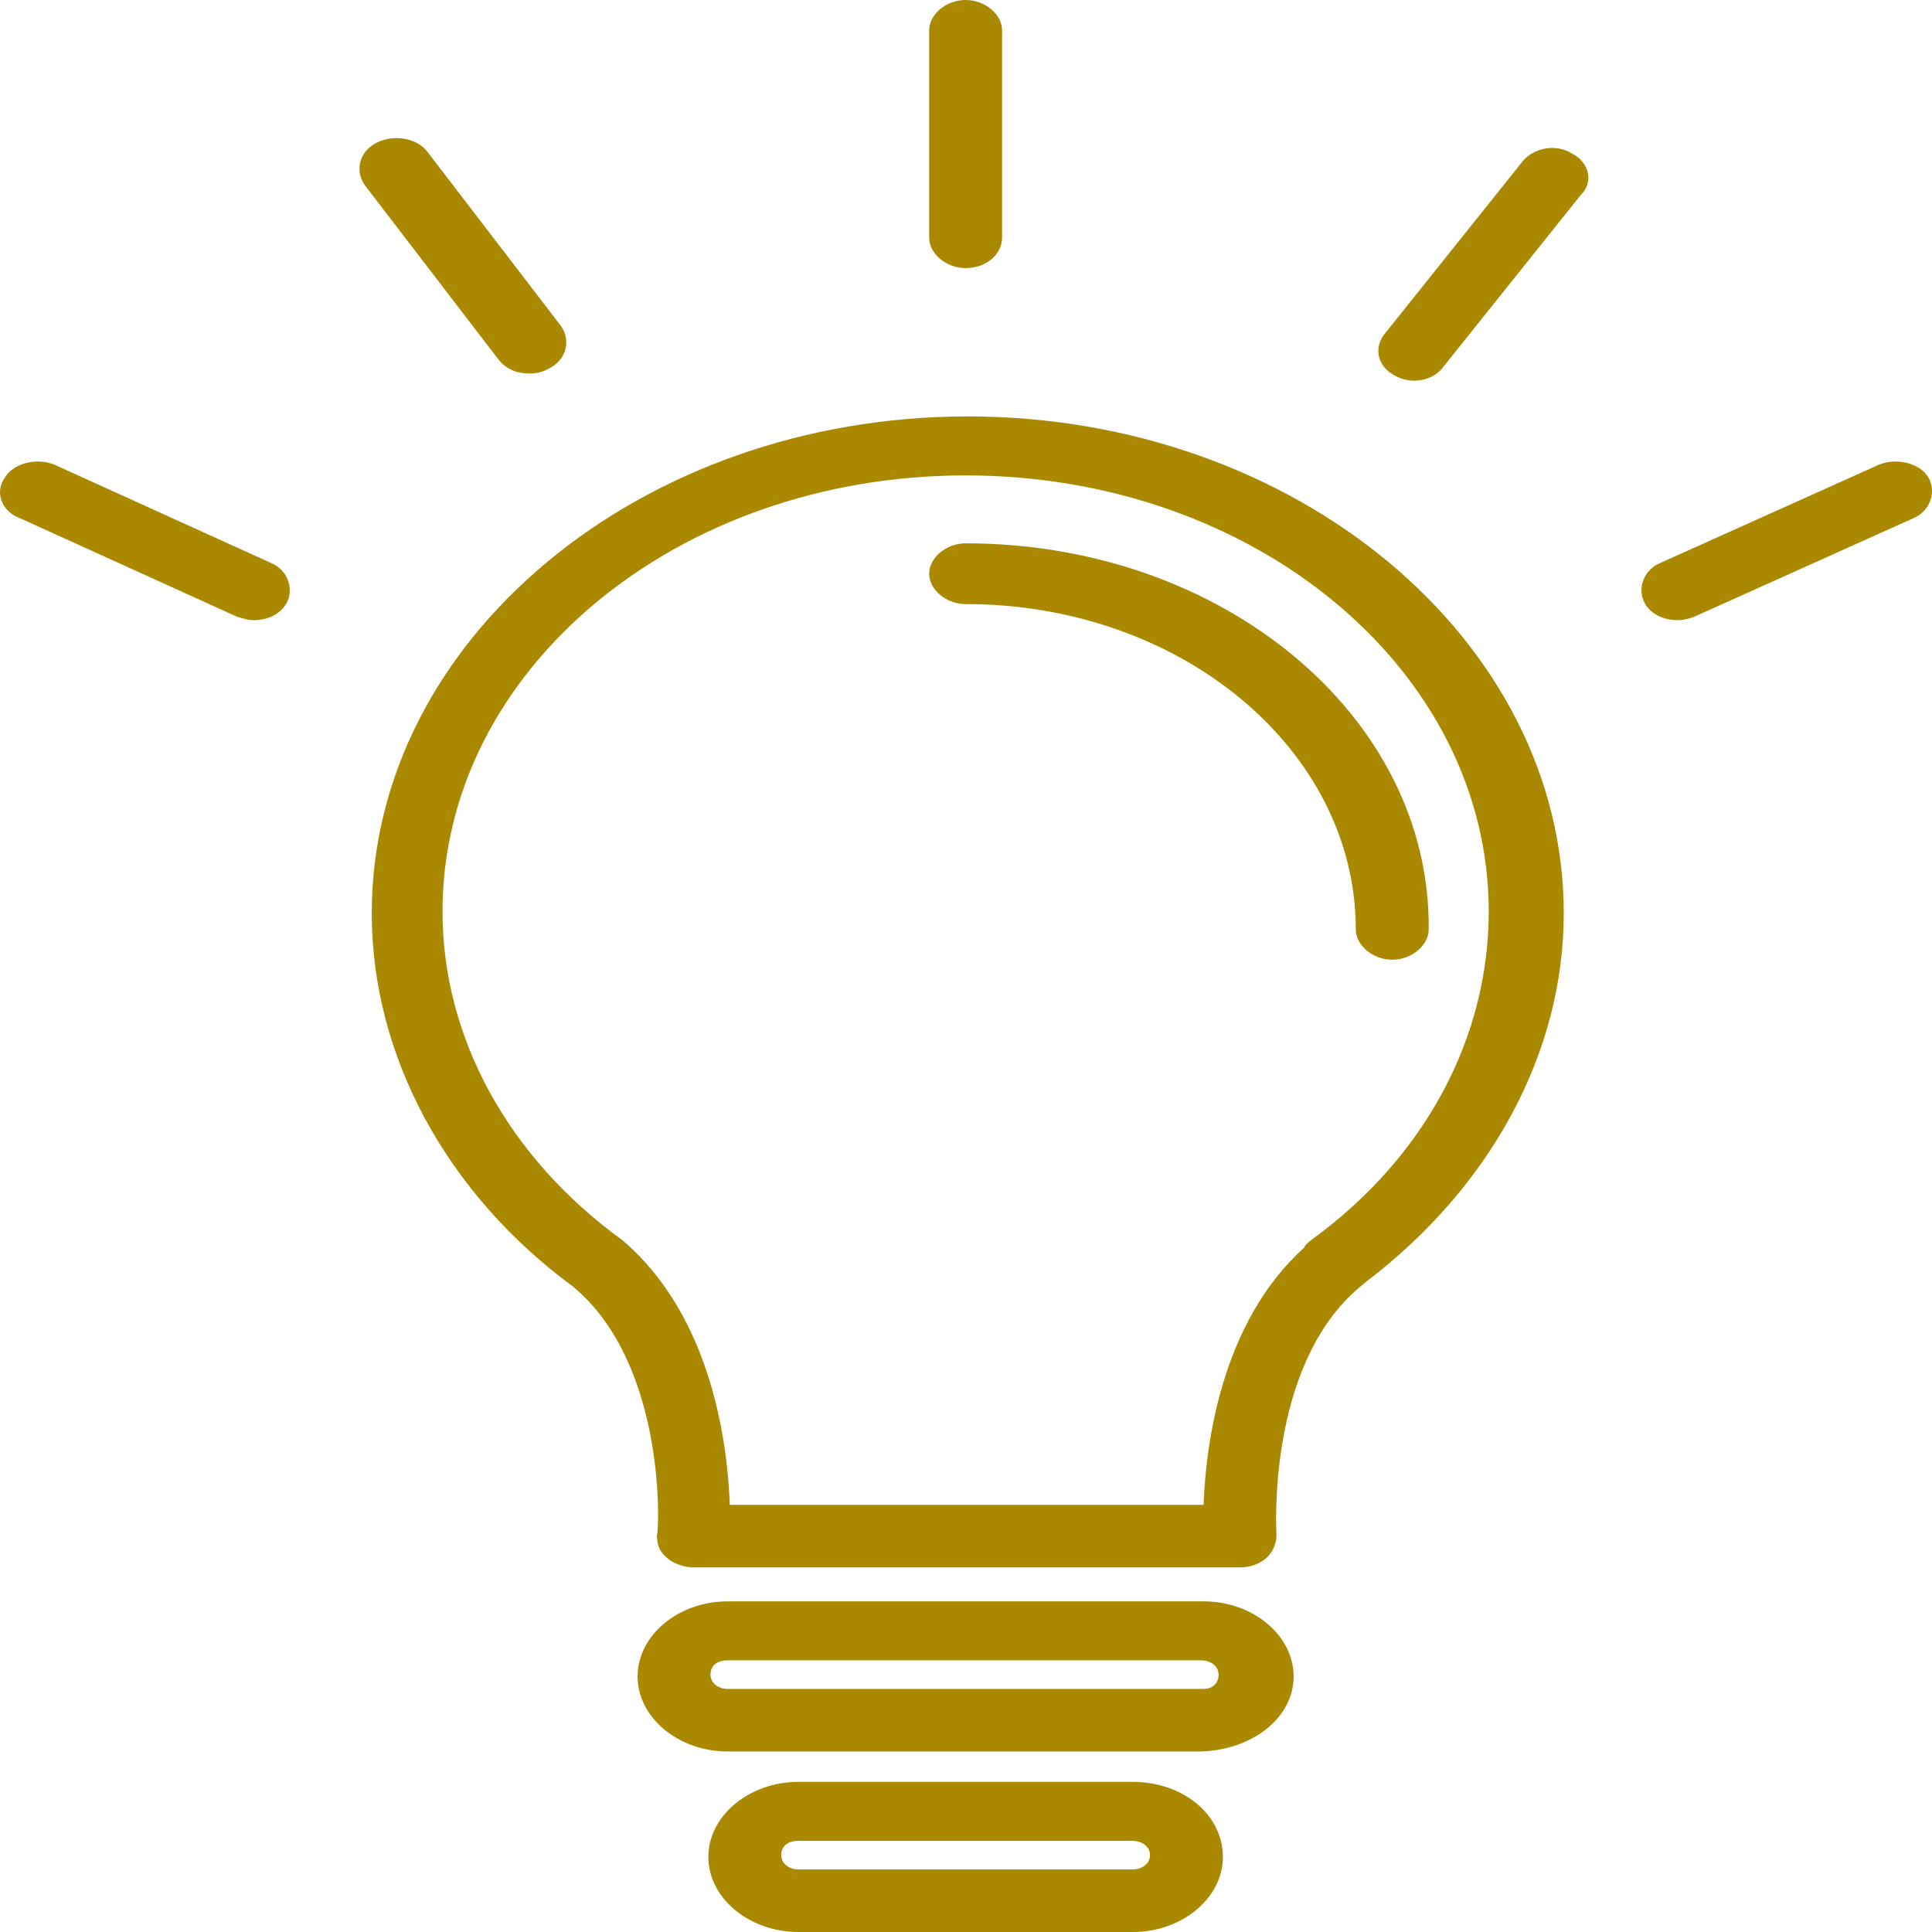
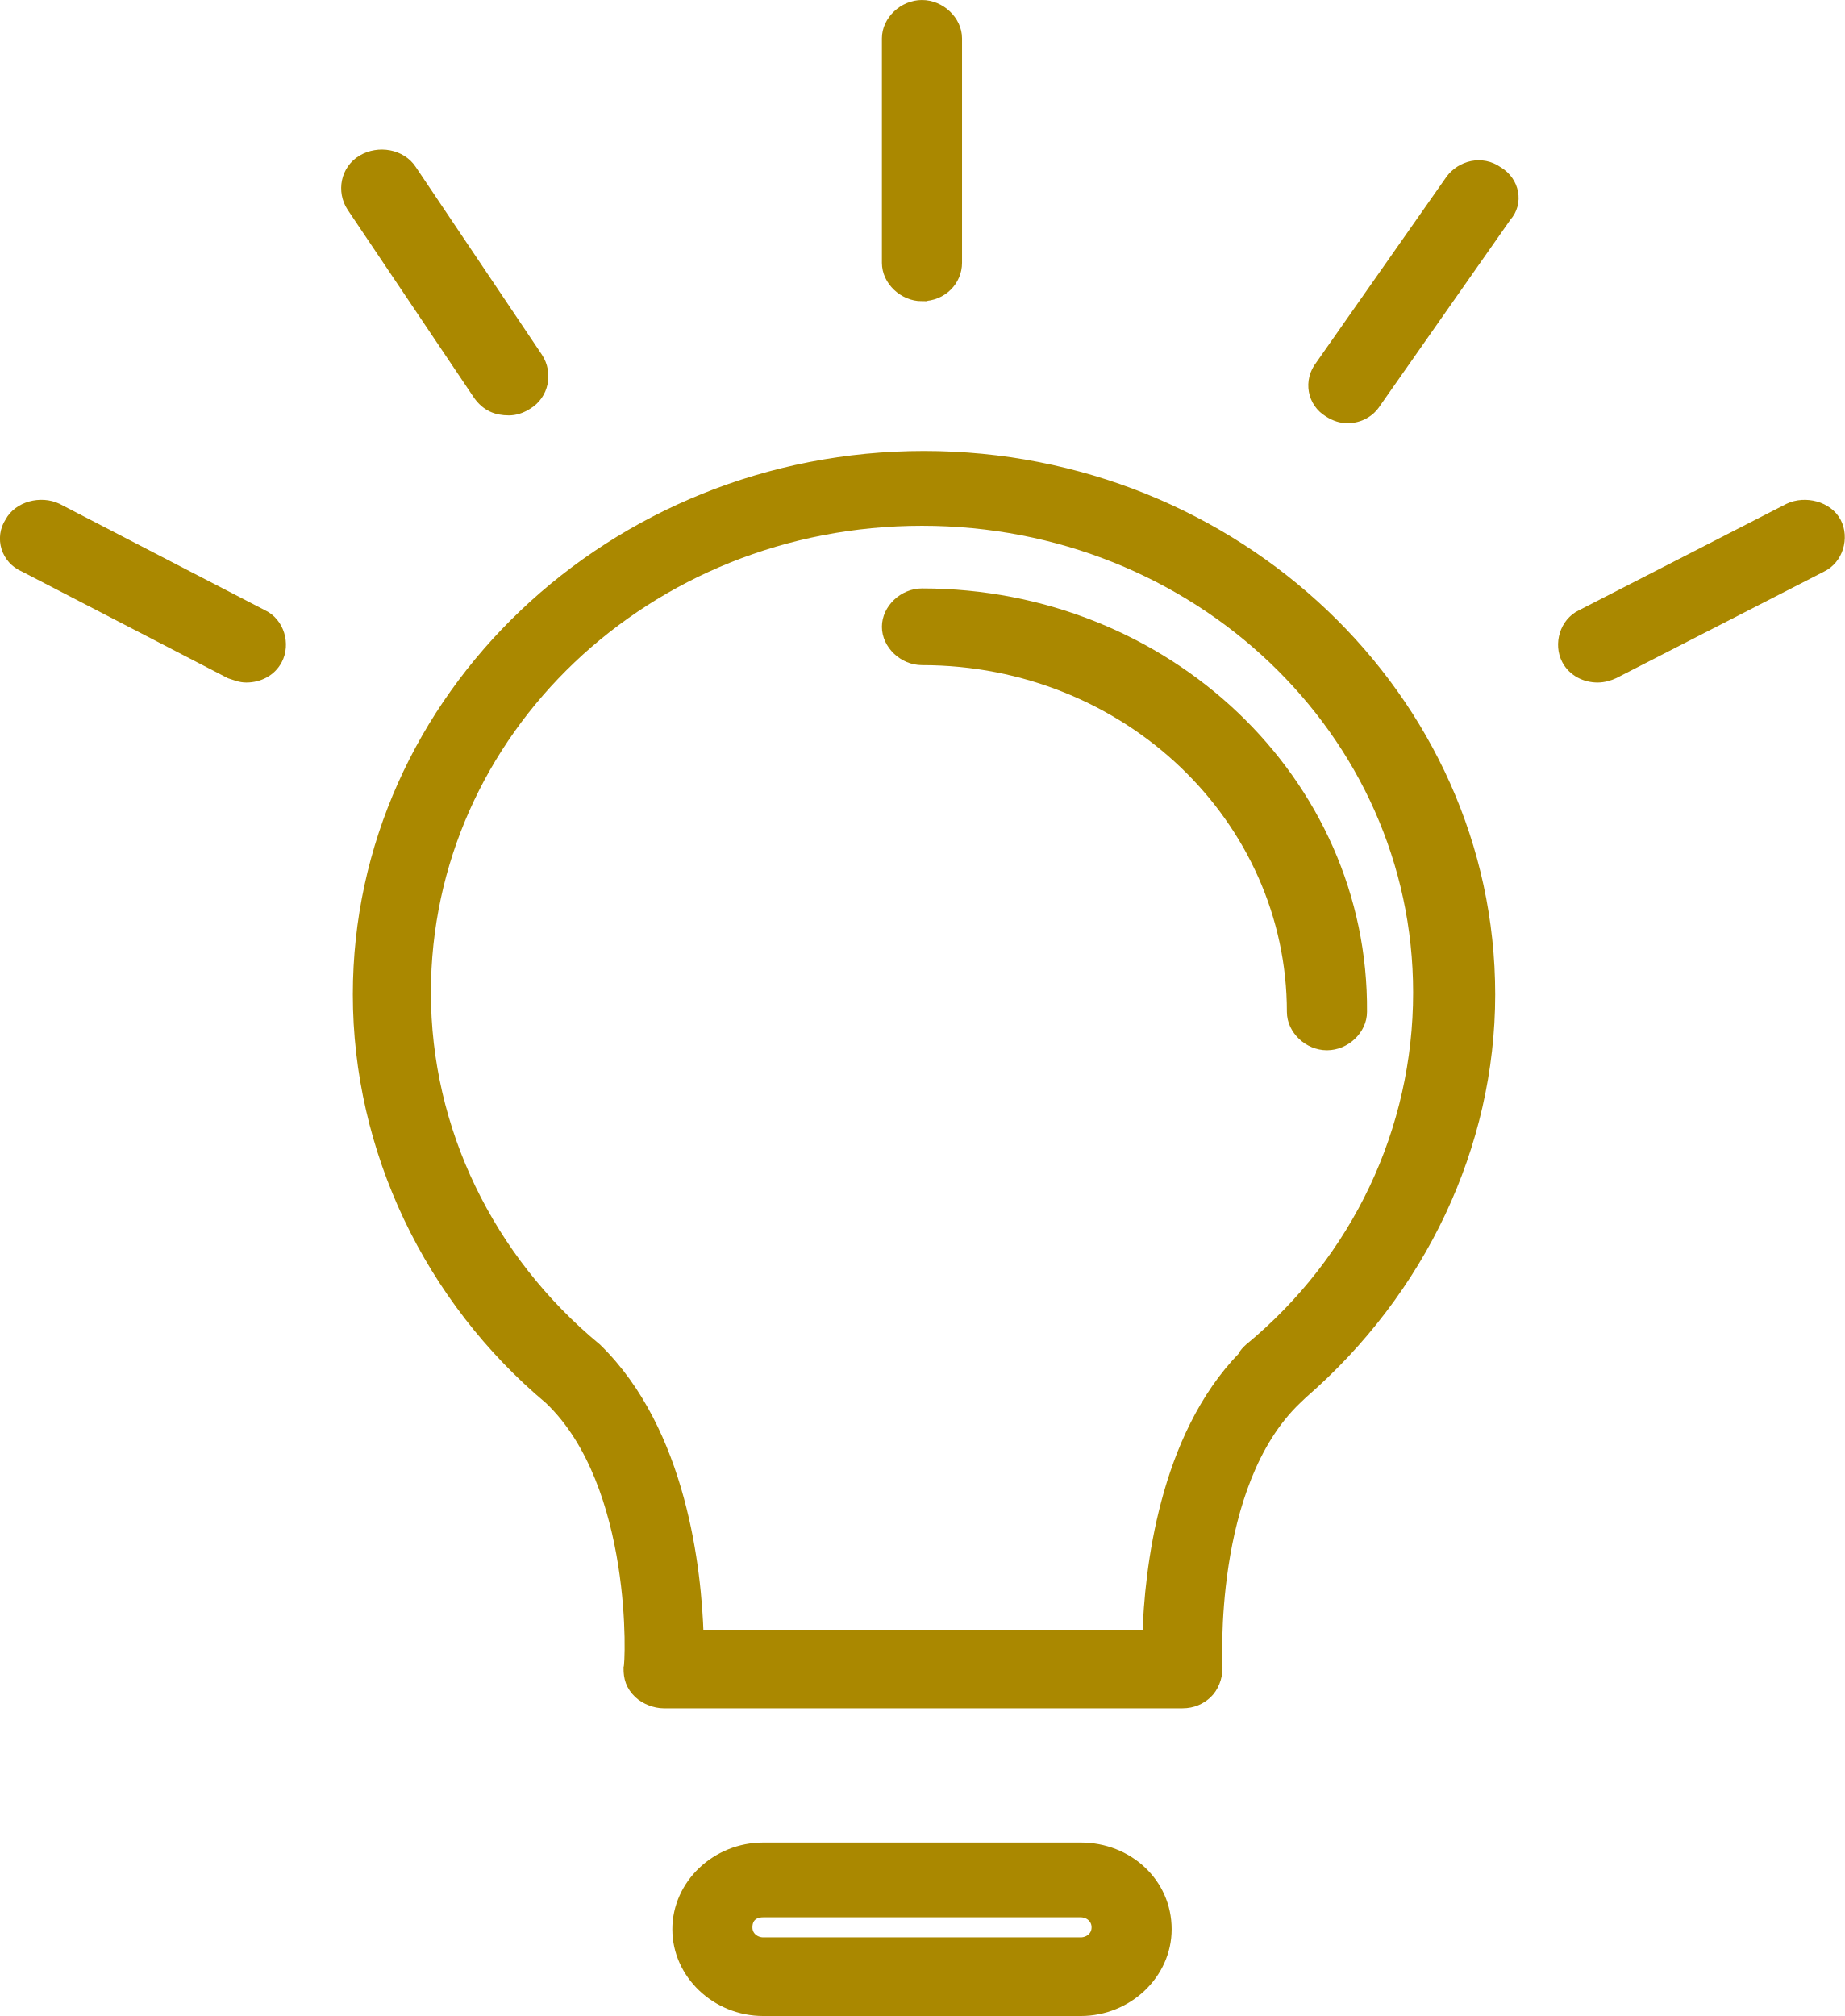
- <svg xmlns="http://www.w3.org/2000/svg" version="1.1" id="Capa_1" x="0px" y="0px" viewBox="0 0 48 48" xml:space="preserve" width="48" height="48">
-   <defs id="defs3869" />
-   <g id="g3834" transform="matrix(0.1331598,0,0,0.1110083,-4.789164,0)" style="fill:#aa8800">
-     <g id="g3832" style="fill:#aa8800">
-       <g id="g3830" style="fill:#aa8800">
-         <path style="fill:#aa8800" d="m 216.529,93.2 c -61.2,0 -111.2,50 -111.2,111.2 0,32 14,62.8 37.6,83.6 17.6,17.6 16,55.2 15.6,55.6 0,2 0.4,3.6 2,5.2 1.2,1.2 3.2,2 4.8,2 h 102 c 2,0 3.6,-0.8 4.8,-2 1.2,-1.2 2,-3.2 2,-5.2 0,-0.4 -2,-38 15.6,-55.6 0.4,-0.4 0.8,-0.8 1.2,-1.2 23.2,-21.2 36.8,-51.2 36.8,-82.4 0,-61.2 -50,-111.2 -111.2,-111.2 z m 64,184.4 c -0.4,0.4 -1.2,1.2 -1.2,1.6 -15.6,16.8 -18.4,44.4 -18.8,57.6 h -88.4 c -0.4,-13.2 -3.2,-42 -20,-59.2 -21.2,-18.4 -33.6,-45.2 -33.6,-73.6 0,-54 43.6,-97.6 97.6,-97.6 54,0 97.6,43.6 97.6,97.6 0,28.4 -12,55.2 -33.2,73.6 z" id="path3812" />
-         <path style="fill:#aa8800" d="m 216.129,121.6 c -3.6,0 -6.8,3.2 -6.8,6.8 0,3.6 3.2,6.8 6.8,6.8 40.4,0 72.8,32.8 72.8,72.8 0,3.6 3.2,6.8 6.8,6.8 3.6,0 6.8,-3.2 6.8,-6.8 0.4,-47.6 -38.4,-86.4 -86.4,-86.4 z" id="path3814" />
-         <path style="fill:#aa8800" d="m 260.529,358.4 h -88.8 c -9.2,0 -16.8,7.6 -16.8,16.8 0,9.2 7.6,16.8 16.8,16.8 h 88.4 c 9.6,-0.4 17.2,-7.6 17.2,-16.8 0,-9.2 -7.6,-16.8 -16.8,-16.8 z m 0,19.6 h -88.8 c -1.6,0 -3.2,-1.2 -3.2,-3.2 0,-2 1.2,-3.2 3.2,-3.2 h 88.4 c 1.6,0 3.2,1.2 3.2,3.2 0,2 -1.2,3.2 -2.8,3.2 z" id="path3816" />
-         <path style="fill:#aa8800" d="m 247.329,398.8 h -62.4 c -9.2,0 -16.8,7.6 -16.8,16.8 0,9.2 7.6,16.8 16.8,16.8 h 62.4 c 9.2,0 16.8,-7.6 16.8,-16.8 0,-9.6 -7.6,-16.8 -16.8,-16.8 z m 0,19.6 h -62.4 c -1.6,0 -3.2,-1.2 -3.2,-3.2 0,-2 1.2,-3.2 3.2,-3.2 h 62.4 c 1.6,0 3.2,1.2 3.2,3.2 0,2 -1.6,3.2 -3.2,3.2 z" id="path3818" />
-         <path style="fill:#aa8800" d="m 216.129,60 c 4,0 6.8,-3.2 6.8,-6.8 V 6.8 c 0,-3.6 -3.2,-6.8 -6.8,-6.8 -3.6,0 -6.8,3.2 -6.8,6.8 v 46.4 c 0,3.6 3.2,6.8 6.8,6.8 z" id="path3820" />
-         <path style="fill:#aa8800" d="m 329.329,34.4 c -3.2,-2.4 -7.2,-1.2 -9.2,1.6 l -25.6,38.4 c -2.4,3.2 -1.6,7.6 1.6,9.6 1.2,0.8 2.4,1.2 3.6,1.2 2.4,0 4.4,-1.2 5.6,-3.2 l 25.6,-38.4 c 2.4,-2.8 1.6,-7.2 -1.6,-9.2 z" id="path3822" />
-         <path style="fill:#aa8800" d="m 134.929,83.6 c 1.2,0 2.4,-0.4 3.6,-1.2 3.2,-2 4,-6.4 2,-9.6 L 115.729,34 c -2,-3.2 -6.4,-4 -9.6,-2 -3.2,2 -4,6.4 -2,9.6 l 24.8,38.8 c 1.6,2.4 3.6,3.2 6,3.2 z" id="path3824" />
-         <path style="fill:#aa8800" d="m 86.529,126 -40.4,-22 c -3.2,-1.6 -7.6,-0.4 -9.2,2.8 -2,3.2 -0.8,7.6 2.8,9.2 l 40.4,22 c 1.2,0.4 2,0.8 3.2,0.8 2.4,0 4.8,-1.2 6,-3.6 1.6,-3.2 0.4,-7.6 -2.8,-9.2 z" id="path3826" />
-         <path style="fill:#aa8800" d="m 395.729,106.8 c -1.6,-3.2 -6,-4.4 -9.2,-2.8 l -40.8,22 c -3.2,1.6 -4.4,6 -2.8,9.2 1.2,2.4 3.6,3.6 6,3.6 1.2,0 2.4,-0.4 3.2,-0.8 l 40.8,-22 c 3.2,-1.6 4.4,-6 2.8,-9.2 z" id="path3828" />
-       </g>
-     </g>
+ <svg xmlns="http://www.w3.org/2000/svg" version="1.1" id="Capa_1" x="0px" y="0px" viewBox="0 0 21.963 24" xml:space="preserve" width="21.963" height="24">
+   <defs id="defs3869">
+ 	
+ 
+ 		
+ 	
+ 			
+ 			
+ 			
+ 			
+ 			
+ 			
+ 			
+ 			
+ 			
+ 		</defs>
+   <g id="g10054" transform="matrix(0.5189189,0,0,0.5189189,-0.00218031,0.00160743)" style="fill:#aa8800;stroke:#aa8800">
+     <path style="fill:#aa8800;stroke:#aa8800;stroke-width:0.25" d="m 21.203,10.468 c -7.143,0 -12.979,5.55 -12.979,12.344 0,3.552 1.634,6.971 4.389,9.28 2.054,1.954 1.868,6.128 1.821,6.172 0,0.222 0.047,0.4 0.233,0.577 0.14,0.133 0.374,0.222 0.56,0.222 h 11.906 c 0.233,0 0.42,-0.089 0.56,-0.222 0.14,-0.133 0.233,-0.355 0.233,-0.577 0,-0.044 -0.233,-4.218 1.821,-6.172 0.047,-0.044 0.093,-0.089 0.14,-0.133 2.708,-2.353 4.295,-5.684 4.295,-9.147 0,-6.794 -5.836,-12.344 -12.979,-12.344 z m 7.47,20.47 c -0.047,0.044 -0.14,0.133 -0.14,0.178 -1.821,1.865 -2.148,4.929 -2.194,6.394 H 16.021 c -0.047,-1.465 -0.374,-4.662 -2.334,-6.572 -2.474,-2.043 -3.922,-5.018 -3.922,-8.17 0,-5.994 5.089,-10.834 11.392,-10.834 6.303,0 11.392,4.84 11.392,10.834 0,3.153 -1.401,6.128 -3.875,8.17 z" id="path3812" />
+     <path style="fill:#aa8800;stroke:#aa8800;stroke-width:0.25" d="m 21.156,13.621 c -0.42,0 -0.794,0.355 -0.794,0.755 0,0.4 0.374,0.755 0.794,0.755 4.716,0 8.497,3.641 8.497,8.081 0,0.4 0.374,0.755 0.794,0.755 0.42,0 0.794,-0.355 0.794,-0.755 0.047,-5.284 -4.482,-9.591 -10.085,-9.591 z" id="path3814" />
+     <path style="fill:#aa8800;stroke:#aa8800;stroke-width:0.25" d="m 24.798,42.392 h -7.283 c -1.074,0 -1.961,0.844 -1.961,1.865 0,1.021 0.887,1.865 1.961,1.865 h 7.283 c 1.074,0 1.961,-0.844 1.961,-1.865 0,-1.066 -0.887,-1.865 -1.961,-1.865 z m 0,2.176 h -7.283 c -0.187,0 -0.374,-0.133 -0.374,-0.355 0,-0.222 0.14,-0.355 0.374,-0.355 h 7.283 c 0.187,0 0.374,0.133 0.374,0.355 0,0.222 -0.187,0.355 -0.374,0.355 z" id="path3818" />
+     <path style="fill:#aa8800;stroke:#aa8800;stroke-width:0.25" d="m 21.156,6.782 c 0.467,0 0.794,-0.355 0.794,-0.755 V 0.877 c 0,-0.4 -0.374,-0.755 -0.794,-0.755 -0.42,0 -0.794,0.355 -0.794,0.755 V 6.028 c 0,0.4 0.374,0.755 0.794,0.755 z" id="path3820" />
+     <path style="fill:#aa8800;stroke:#aa8800;stroke-width:0.25" d="m 34.369,3.941 c -0.374,-0.266 -0.84,-0.133 -1.074,0.178 l -2.988,4.263 c -0.28,0.355 -0.187,0.844 0.187,1.066 0.14,0.089 0.28,0.133 0.42,0.133 0.28,0 0.514,-0.133 0.654,-0.355 L 34.556,4.962 C 34.836,4.651 34.743,4.163 34.369,3.941 Z" id="path3822" />
+     <path style="fill:#aa8800;stroke:#aa8800;stroke-width:0.25" d="m 11.679,9.402 c 0.14,0 0.28,-0.044 0.42,-0.133 0.374,-0.222 0.467,-0.71 0.233,-1.066 L 9.438,3.896 C 9.204,3.541 8.691,3.452 8.317,3.674 7.944,3.896 7.85,4.385 8.084,4.74 l 2.895,4.307 c 0.187,0.266 0.42,0.355 0.7,0.355 z" id="path3824" />
+     <path style="fill:#aa8800;stroke:#aa8800;stroke-width:0.25" d="M 6.029,14.109 1.314,11.667 c -0.374,-0.178 -0.887,-0.044 -1.074,0.311 -0.233,0.355 -0.093,0.844 0.327,1.021 l 4.716,2.442 c 0.14,0.044 0.233,0.089 0.374,0.089 0.28,0 0.56,-0.133 0.7,-0.4 0.187,-0.355 0.047,-0.844 -0.327,-1.021 z" id="path3826" />
+     <path style="fill:#aa8800;stroke:#aa8800;stroke-width:0.25" d="m 42.12,11.978 c -0.187,-0.355 -0.7,-0.488 -1.074,-0.311 l -4.762,2.442 c -0.374,0.178 -0.514,0.666 -0.327,1.021 0.14,0.266 0.42,0.4 0.7,0.4 0.14,0 0.28,-0.044 0.374,-0.089 l 4.762,-2.442 c 0.374,-0.178 0.514,-0.666 0.327,-1.021 z" id="path3828" />
  </g>
-   <g id="g3836" transform="translate(-35.96553,-384.4)">
+   <g id="g3836" transform="translate(-38.80498,-406.525)">
</g>
-   <g id="g3838" transform="translate(-35.96553,-384.4)">
+   <g id="g3838" transform="translate(-38.80498,-406.525)">
</g>
-   <g id="g3840" transform="translate(-35.96553,-384.4)">
+   <g id="g3840" transform="translate(-38.80498,-406.525)">
</g>
-   <g id="g3842" transform="translate(-35.96553,-384.4)">
+   <g id="g3842" transform="translate(-38.80498,-406.525)">
</g>
-   <g id="g3844" transform="translate(-35.96553,-384.4)">
+   <g id="g3844" transform="translate(-38.80498,-406.525)">
</g>
-   <g id="g3846" transform="translate(-35.96553,-384.4)">
+   <g id="g3846" transform="translate(-38.80498,-406.525)">
</g>
-   <g id="g3848" transform="translate(-35.96553,-384.4)">
+   <g id="g3848" transform="translate(-38.80498,-406.525)">
</g>
-   <g id="g3850" transform="translate(-35.96553,-384.4)">
+   <g id="g3850" transform="translate(-38.80498,-406.525)">
</g>
-   <g id="g3852" transform="translate(-35.96553,-384.4)">
+   <g id="g3852" transform="translate(-38.80498,-406.525)">
</g>
-   <g id="g3854" transform="translate(-35.96553,-384.4)">
+   <g id="g3854" transform="translate(-38.80498,-406.525)">
</g>
-   <g id="g3856" transform="translate(-35.96553,-384.4)">
+   <g id="g3856" transform="translate(-38.80498,-406.525)">
</g>
-   <g id="g3858" transform="translate(-35.96553,-384.4)">
+   <g id="g3858" transform="translate(-38.80498,-406.525)">
</g>
-   <g id="g3860" transform="translate(-35.96553,-384.4)">
+   <g id="g3860" transform="translate(-38.80498,-406.525)">
</g>
-   <g id="g3862" transform="translate(-35.96553,-384.4)">
+   <g id="g3862" transform="translate(-38.80498,-406.525)">
</g>
-   <g id="g3864" transform="translate(-35.96553,-384.4)">
+   <g id="g3864" transform="translate(-38.80498,-406.525)">
</g>
</svg>
